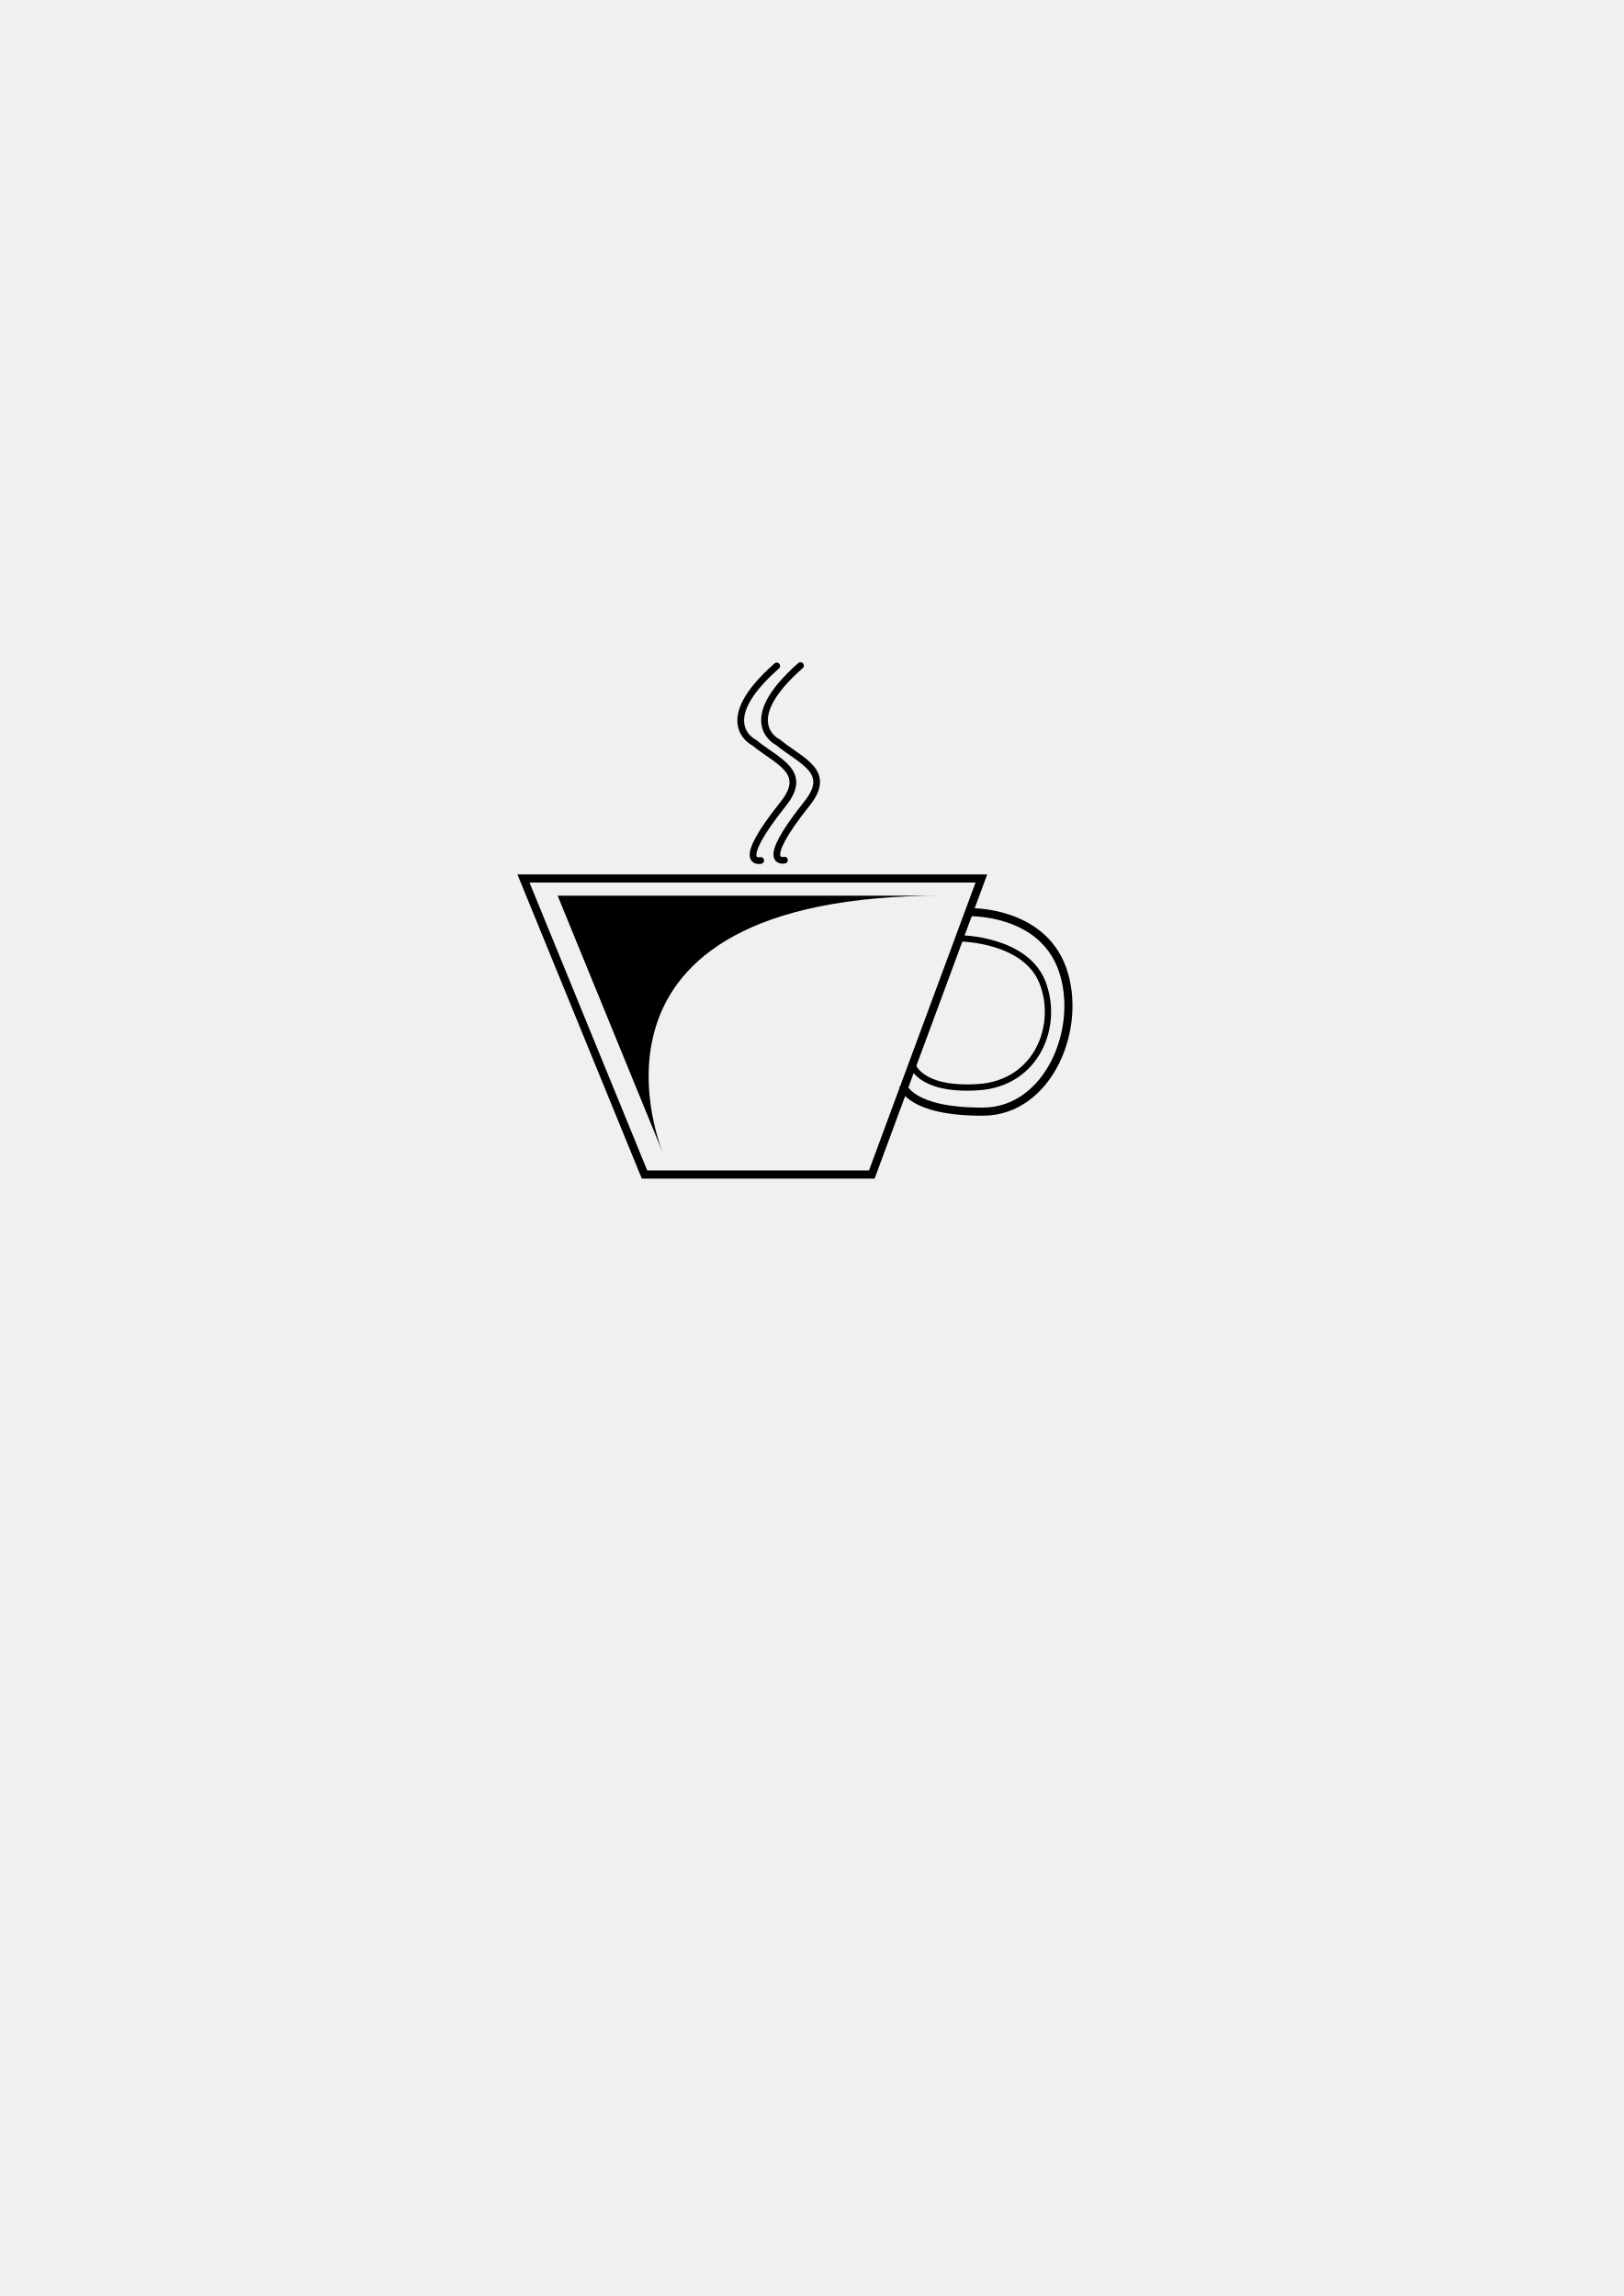
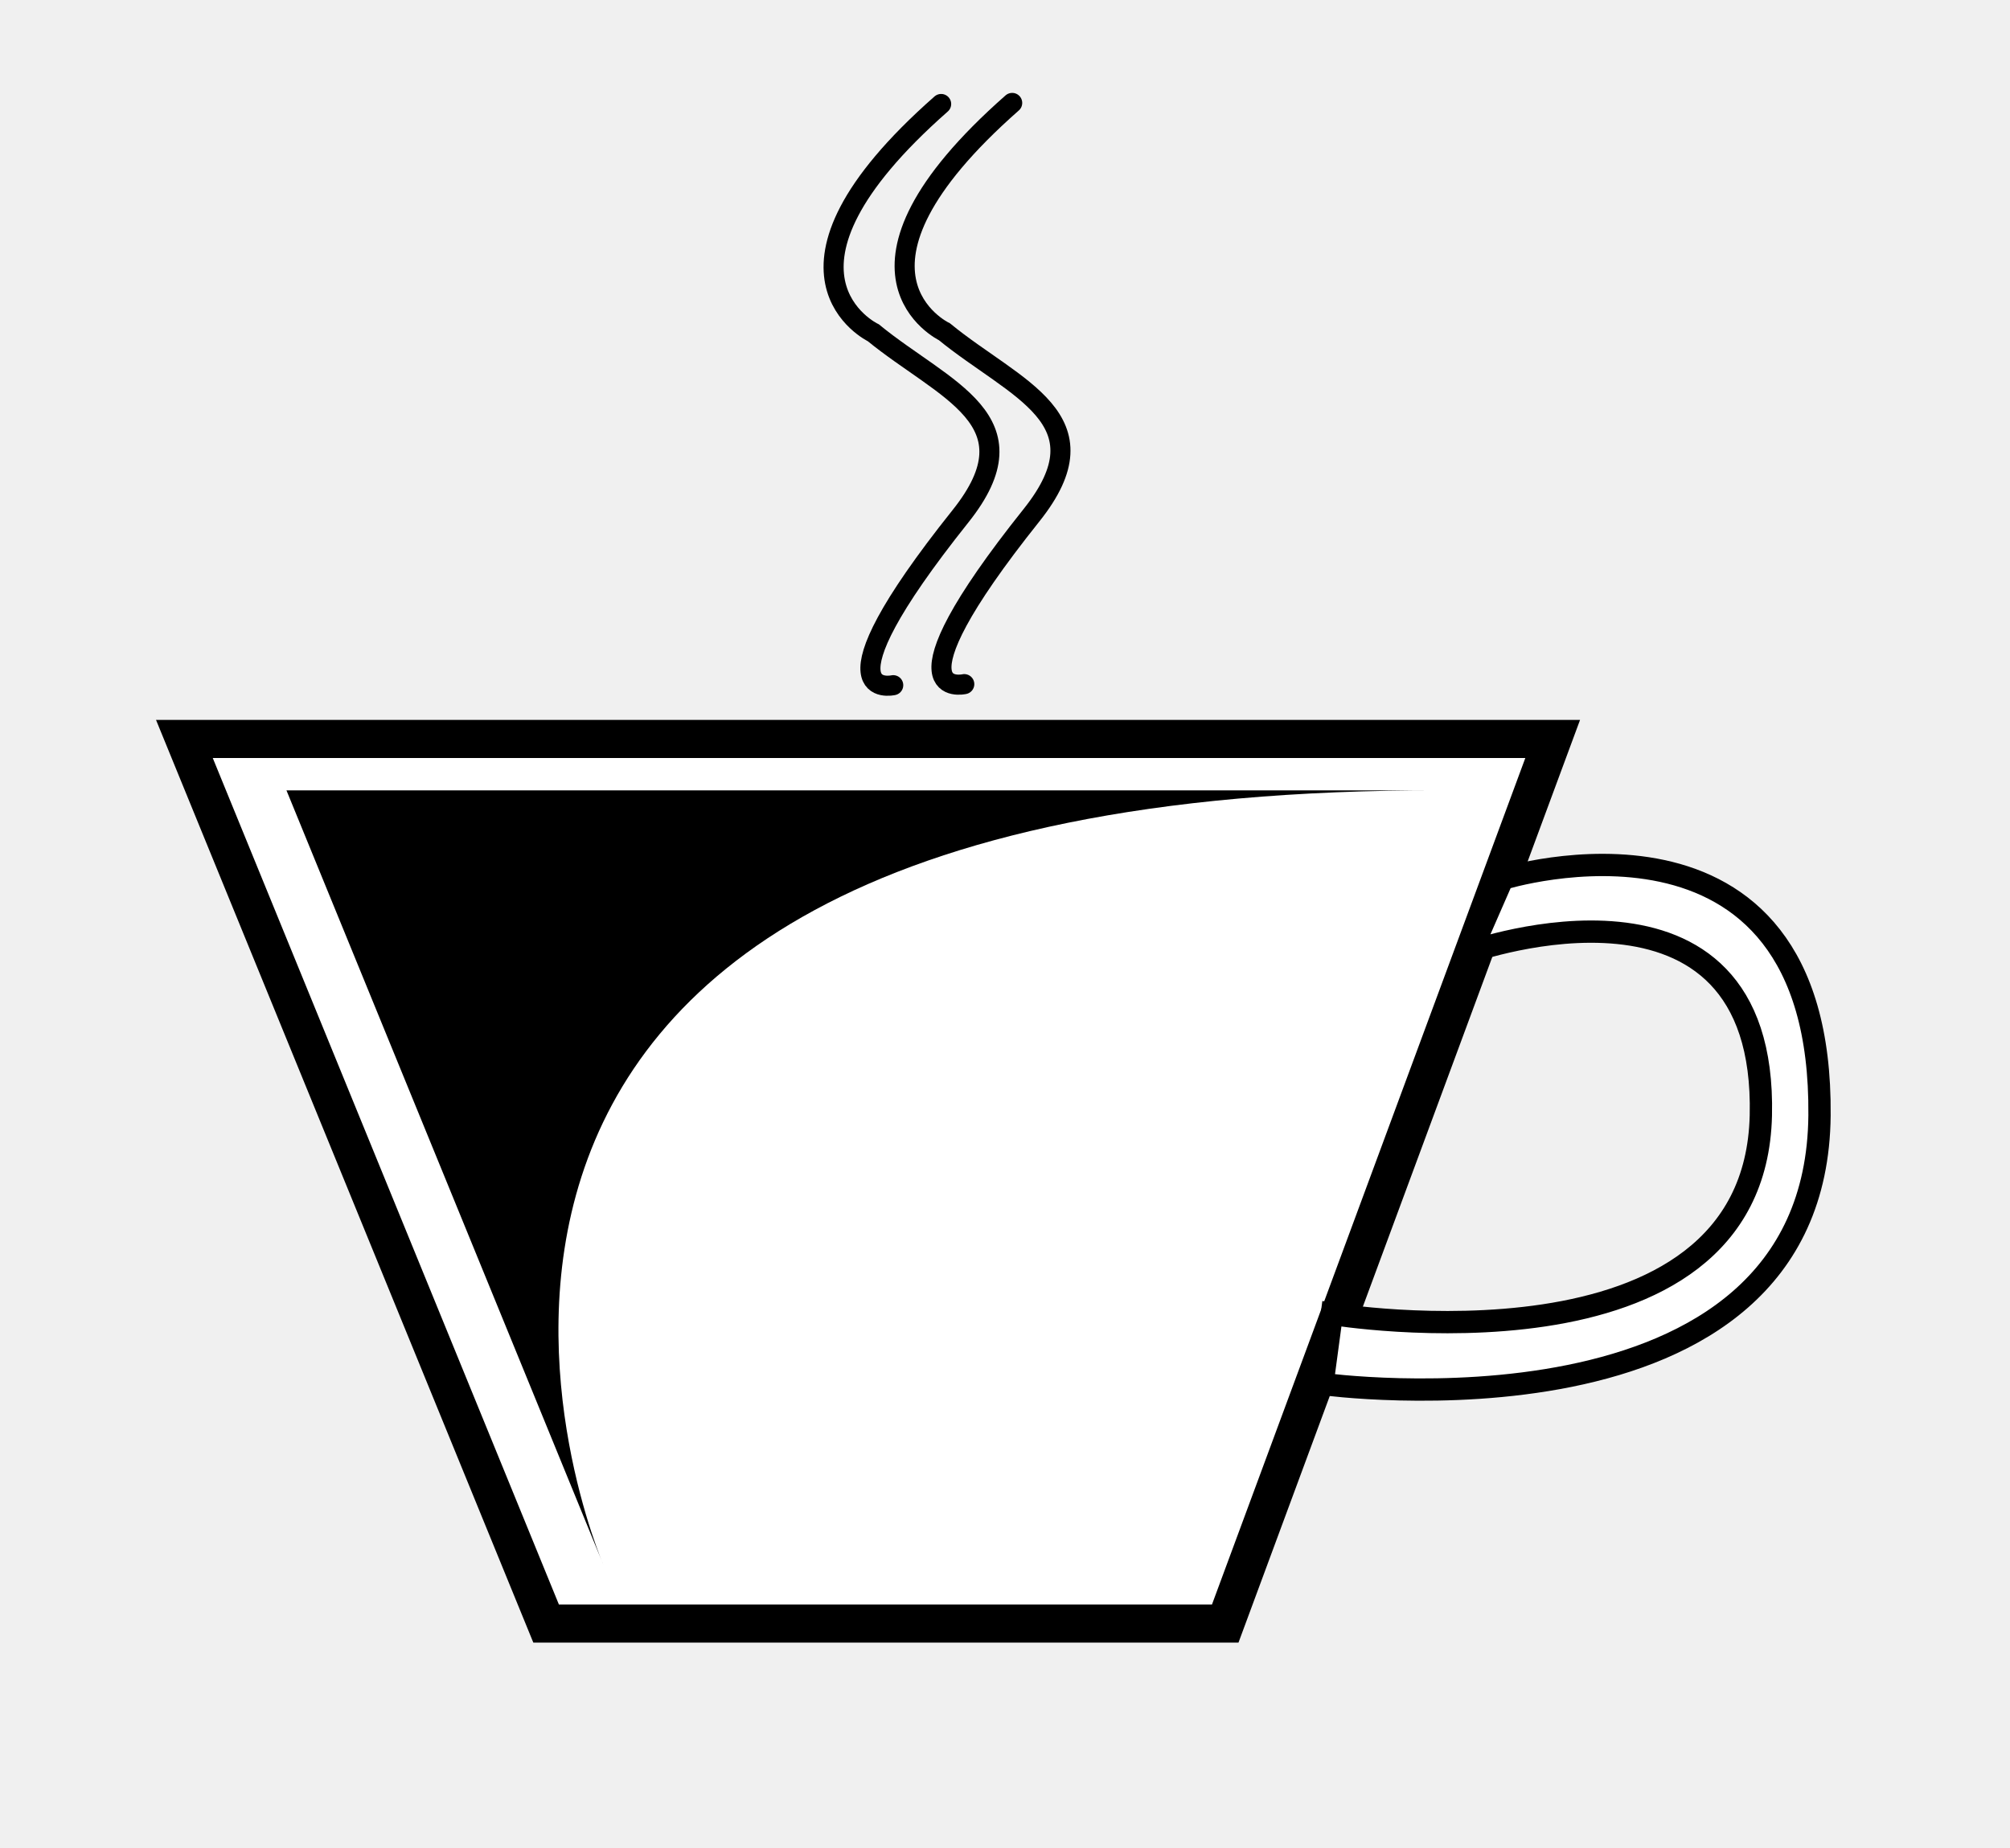
- <svg xmlns="http://www.w3.org/2000/svg" width="210mm" height="297mm" viewBox="0 0 210 297" version="1.1" id="svg1692">
-   <defs id="defs1686" />
+ <svg xmlns="http://www.w3.org/2000/svg" width="87mm" height="80mm" viewBox="0 0 87 80" version="1.1" id="svg1692">
+   <defs id="defs1686">
+     <clipPath clipPathUnits="userSpaceOnUse" id="clipPath7306">
+       <g id="use7308" style="fill:none;fill-opacity:1">
+         <path style="fill:none;fill-opacity:1;stroke:#000000;stroke-width:1.049px;stroke-linecap:butt;stroke-linejoin:miter;stroke-opacity:1" d="m 65.674,36.085 c 0,0 9.275,-0.278 11.998,7.332 2.723,7.61 -1.772,18.417 -10.211,18.468 -9.464,0.058 -10.392,-3.314 -10.392,-3.314" id="path7328" />
+         <path style="fill:none;fill-opacity:1;stroke:#000000;stroke-width:0.813px;stroke-linecap:butt;stroke-linejoin:miter;stroke-opacity:1" d="m 64.456,39.737 c 0,0 8.417,0.074 10.639,5.671 2.221,5.597 -0.709,13.111 -8.33,13.584 -7.705,0.478 -8.51,-2.98 -8.51,-2.98" id="path7330" />
+       </g>
+     </clipPath>
+   </defs>
  <g id="layer1">
-     <path style="fill:none;stroke:#000000;stroke-width:1.049px;stroke-linecap:butt;stroke-linejoin:miter;stroke-opacity:1" d="m 67.701,113.634 h 59.225 l -14.174,38.298 H 83.358 Z" id="path1562" />
-     <path style="fill:none;stroke:#000000;stroke-width:1.049px;stroke-linecap:butt;stroke-linejoin:miter;stroke-opacity:1" d="m 125.394,117.996 c 0,0 9.275,-0.278 11.998,7.332 2.723,7.61 -1.772,18.417 -10.211,18.468 -9.464,0.058 -10.392,-3.314 -10.392,-3.314" id="path1568" />
-     <path style="fill:none;stroke:#000000;stroke-width:0.813px;stroke-linecap:butt;stroke-linejoin:miter;stroke-opacity:1" d="m 124.176,121.38 c 0,0 8.417,0.074 10.639,5.671 2.221,5.597 -0.709,13.111 -8.33,13.584 -7.705,0.478 -8.51,-2.98 -8.51,-2.98" id="path1568-4" />
-     <path style="fill:#000000;fill-opacity:1;stroke:none;stroke-width:1.051;stroke-linecap:butt;stroke-linejoin:miter;stroke-miterlimit:4;stroke-dasharray:none;stroke-opacity:1" d="M 122.12,115.859 H 72.119 l 13.719,33.534 c 0,0 -14.621,-33.665 36.283,-33.534 z" id="path1590" />
-     <path style="fill:none;stroke:#000000;stroke-width:0.869;stroke-linecap:round;stroke-linejoin:miter;stroke-miterlimit:4;stroke-dasharray:none;stroke-opacity:1" d="m 98.383,111.307 c 0,0 -3.587,0.829 2.911,-7.314 3.332,-4.175 -0.702,-5.432 -3.772,-7.943 0,0 -5.399,-2.567 2.935,-9.905" id="path4241-8-3" />
-     <path style="fill:none;stroke:#000000;stroke-width:0.869;stroke-linecap:round;stroke-linejoin:miter;stroke-miterlimit:4;stroke-dasharray:none;stroke-opacity:1" d="m 101.457,111.26 c 0,0 -3.587,0.829 2.911,-7.314 3.332,-4.175 -0.702,-5.432 -3.772,-7.943 0,0 -5.399,-2.567 2.935,-9.905" id="path4241-8-3-4" />
+     <path style="fill:#ffffff;fill-opacity:1;stroke:#000000;stroke-width:1.649;stroke-linecap:butt;stroke-linejoin:miter;stroke-miterlimit:4;stroke-dasharray:none;stroke-opacity:1" d="M 7.981,31.991 H 67.206 l -14.174,38.298 H 23.638 Z" id="path1562" />
+     <path style="fill:#000000;fill-opacity:1;stroke:none;stroke-width:1.051;stroke-linecap:butt;stroke-linejoin:miter;stroke-miterlimit:4;stroke-dasharray:none;stroke-opacity:1" d="M 62.4,34.217 H 12.399 l 13.719,33.534 c 0,0 -14.621,-33.665 36.283,-33.534 z" id="path1590" />
+     <path style="fill:none;stroke:#000000;stroke-width:0.869;stroke-linecap:round;stroke-linejoin:miter;stroke-miterlimit:4;stroke-dasharray:none;stroke-opacity:1" d="m 38.662,29.664 c 0,0 -3.587,0.829 2.911,-7.314 3.332,-4.175 -0.702,-5.432 -3.772,-7.943 0,0 -5.399,-2.567 2.935,-9.905" id="path4241-8-3" />
+     <path style="fill:none;stroke:#000000;stroke-width:0.869;stroke-linecap:round;stroke-linejoin:miter;stroke-miterlimit:4;stroke-dasharray:none;stroke-opacity:1" d="m 41.737,29.618 c 0,0 -3.587,0.829 2.911,-7.314 3.332,-4.175 -0.702,-5.432 -3.772,-7.943 0,0 -5.399,-2.567 2.935,-9.905" id="path4241-8-3-4" />
+     <path style="fill:none;stroke:#000000;stroke-width:0.265px;stroke-linecap:butt;stroke-linejoin:miter;stroke-opacity:1" d="m 63.654,41.207 1.218,-3.651" id="path7310" />
+     <path style="fill:none;stroke:#000000;stroke-width:0.265px;stroke-linecap:butt;stroke-linejoin:miter;stroke-opacity:1" d="m 56.268,60.042 1.185,-2.56 z" id="path7312" />
+     <path style="fill:#ffffff;fill-opacity:1;stroke:#000000;stroke-width:0.965;stroke-linecap:butt;stroke-linejoin:miter;stroke-miterlimit:4;stroke-dasharray:none;stroke-opacity:1" d="m 65.035,38.047 c 0,0 13.854,-4.324 13.72,10.243 -0.134,14.566 -21.515,11.626 -21.515,11.626 l 0.408,-3.034 c 0,0 18.301,3.034 18.568,-8.592 0.267,-11.626 -12.562,-7.083 -12.562,-7.083 z" id="path7334" />
  </g>
</svg>
